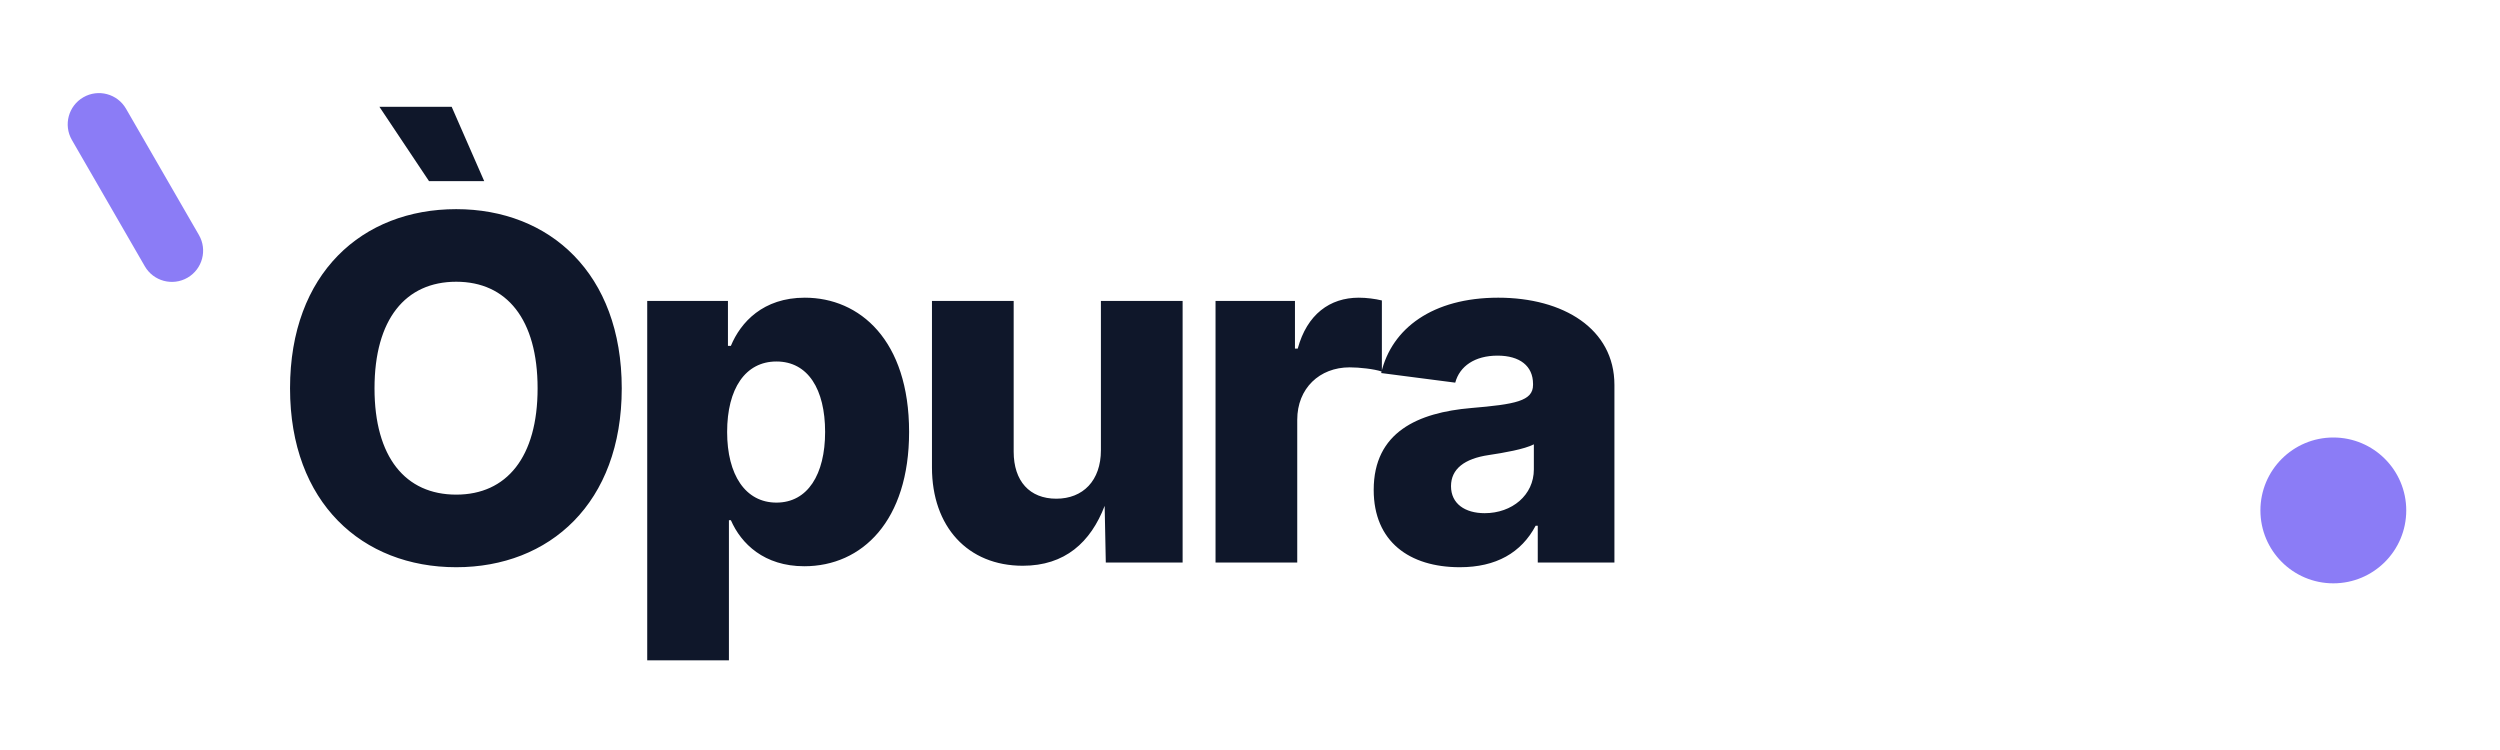
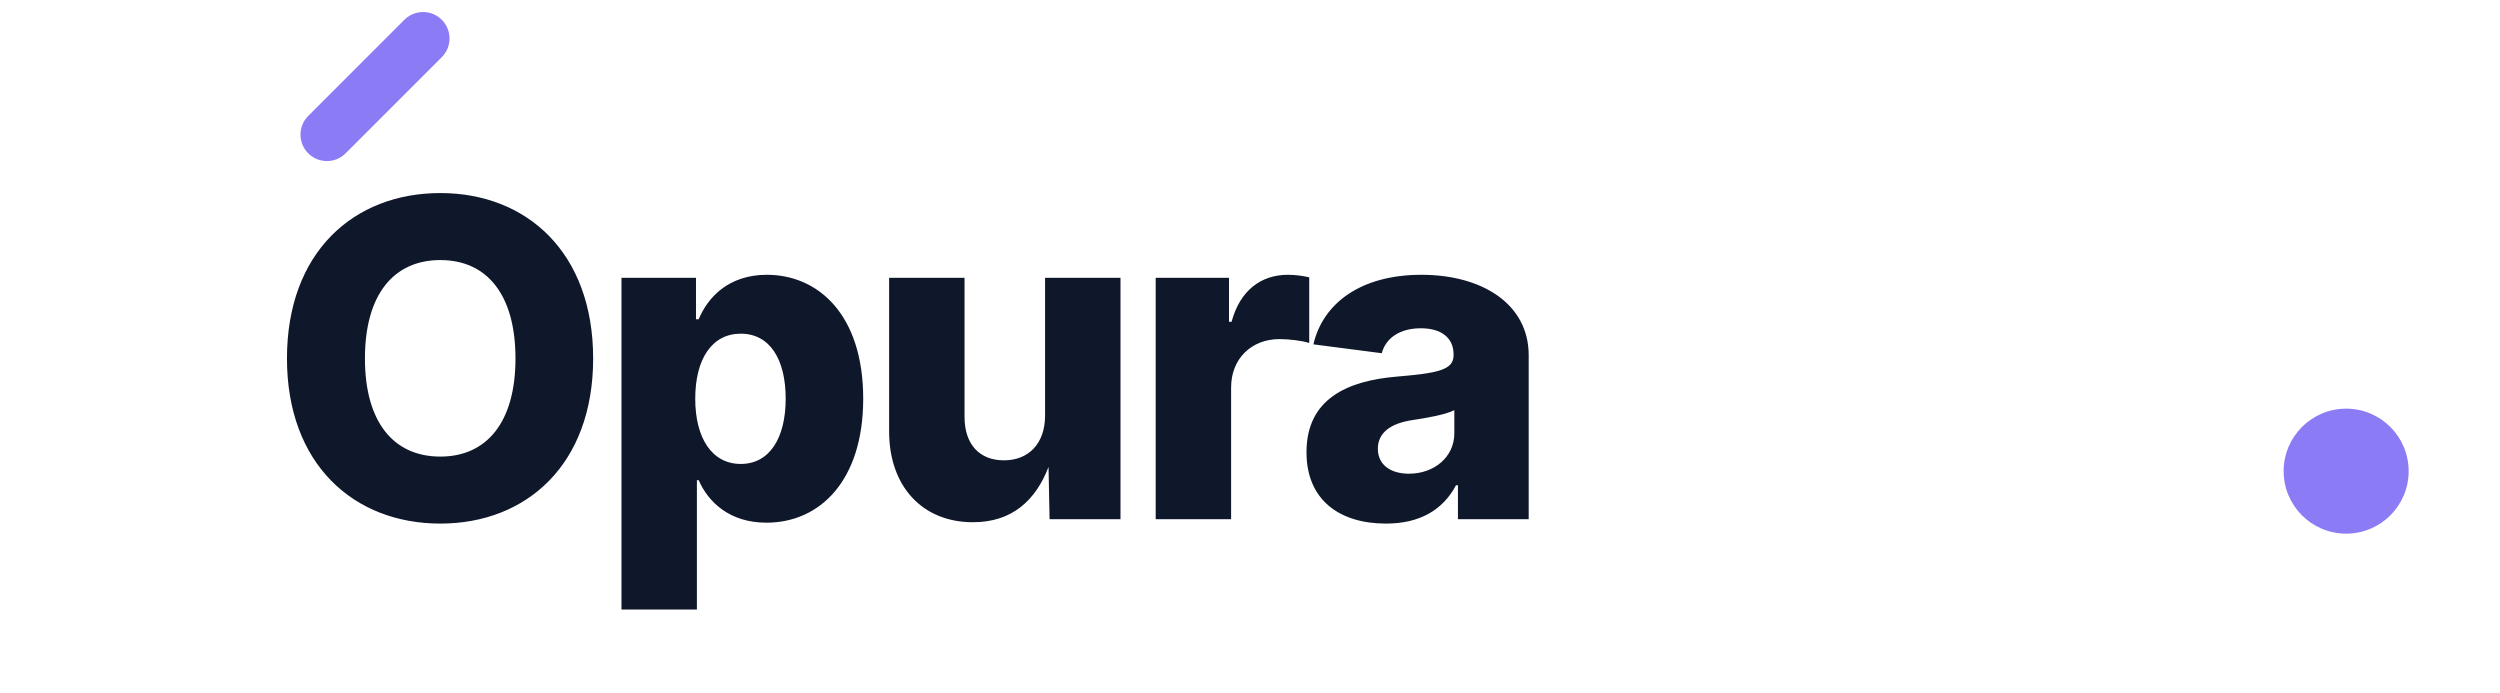
- <svg xmlns="http://www.w3.org/2000/svg" viewBox="0 0 240 72" width="240" height="72">
-   <rect x="10" y="8" width="6" height="20" rx="3" fill="#8B7CF6" transform="rotate(-30 13 18)" />
-   <text x="26" y="54" font-family="'Inter', 'Helvetica Neue', 'Arial', sans-serif" font-weight="800" font-size="46" fill="#0F172A" letter-spacing="-2">Òpura</text>
-   <circle cx="224" cy="49" r="7" fill="#8B7CF6" />
+ <svg xmlns="http://www.w3.org/2000/svg" viewBox="0 0 260 72" width="260" height="72">
+   <text x="28" y="54" font-family="'Inter', 'Helvetica Neue', Arial, sans-serif" font-weight="800" font-size="46" fill="#0F172A" letter-spacing="-1.5">Opura</text>
+   <line x1="34" y1="14" x2="44" y2="4" stroke="#8B7CF6" stroke-width="5.5" stroke-linecap="round" />
+   <circle cx="244" cy="49" r="6.5" fill="#8B7CF6" />
</svg>
